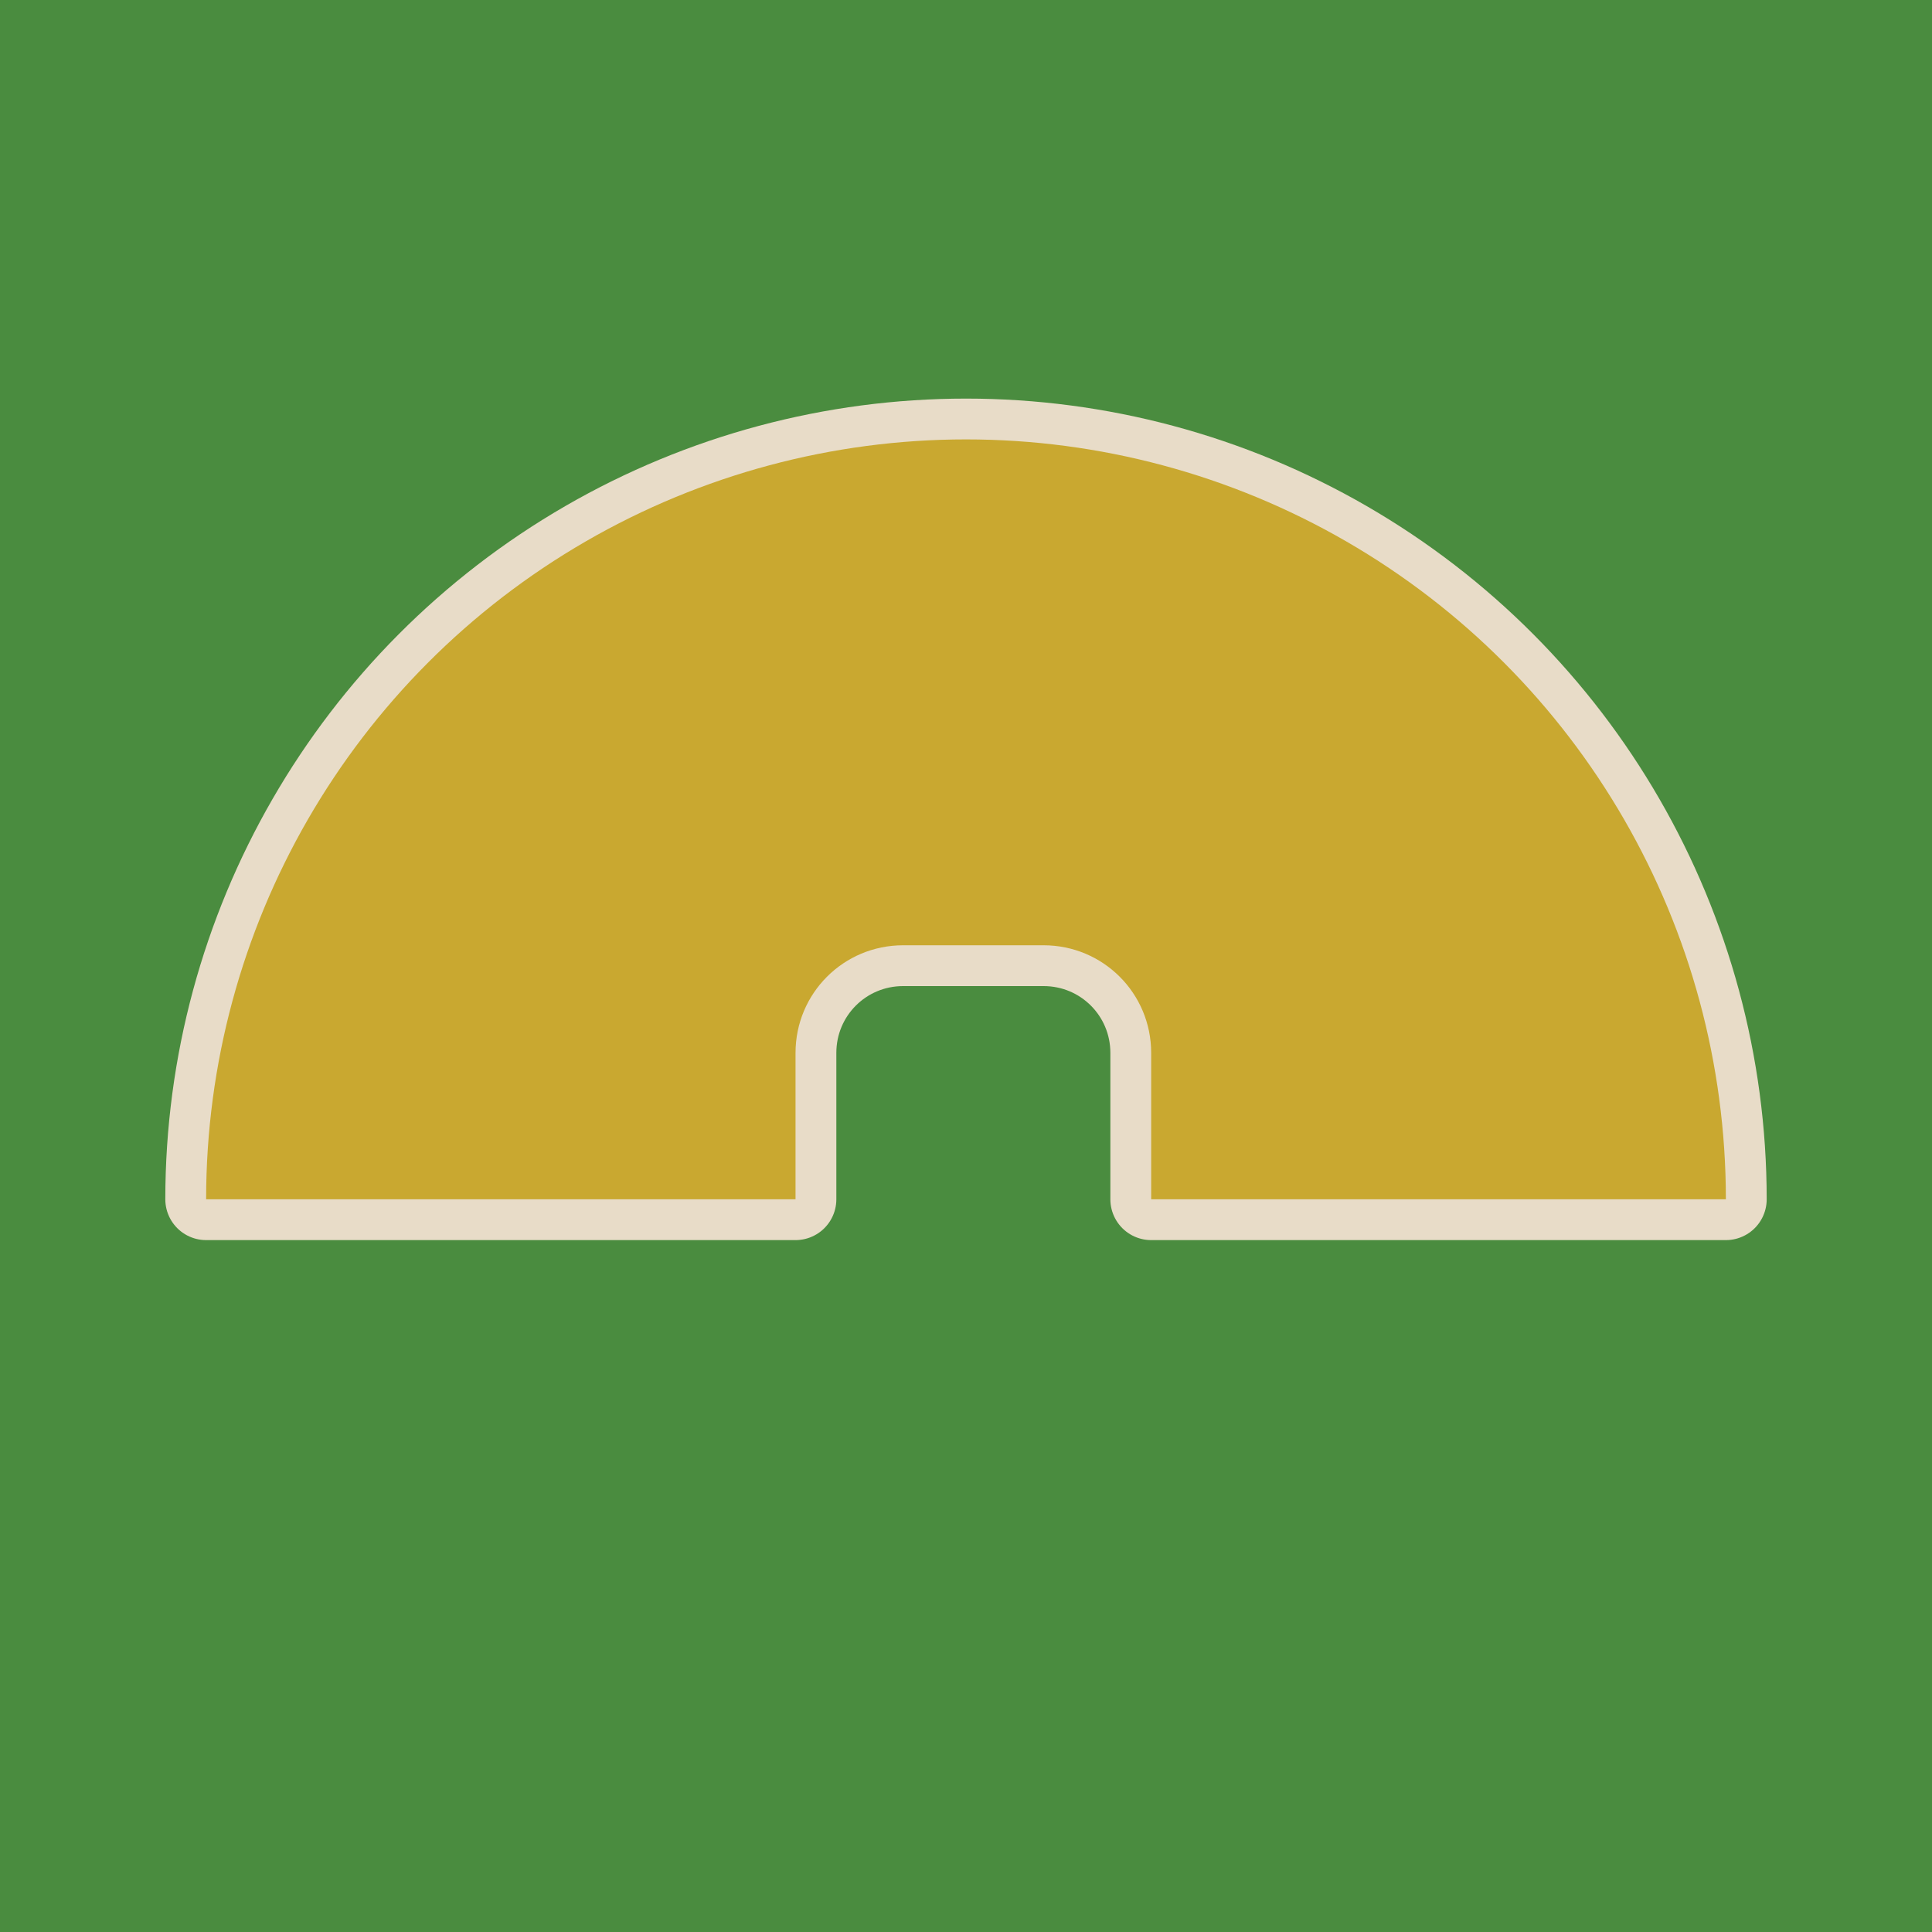
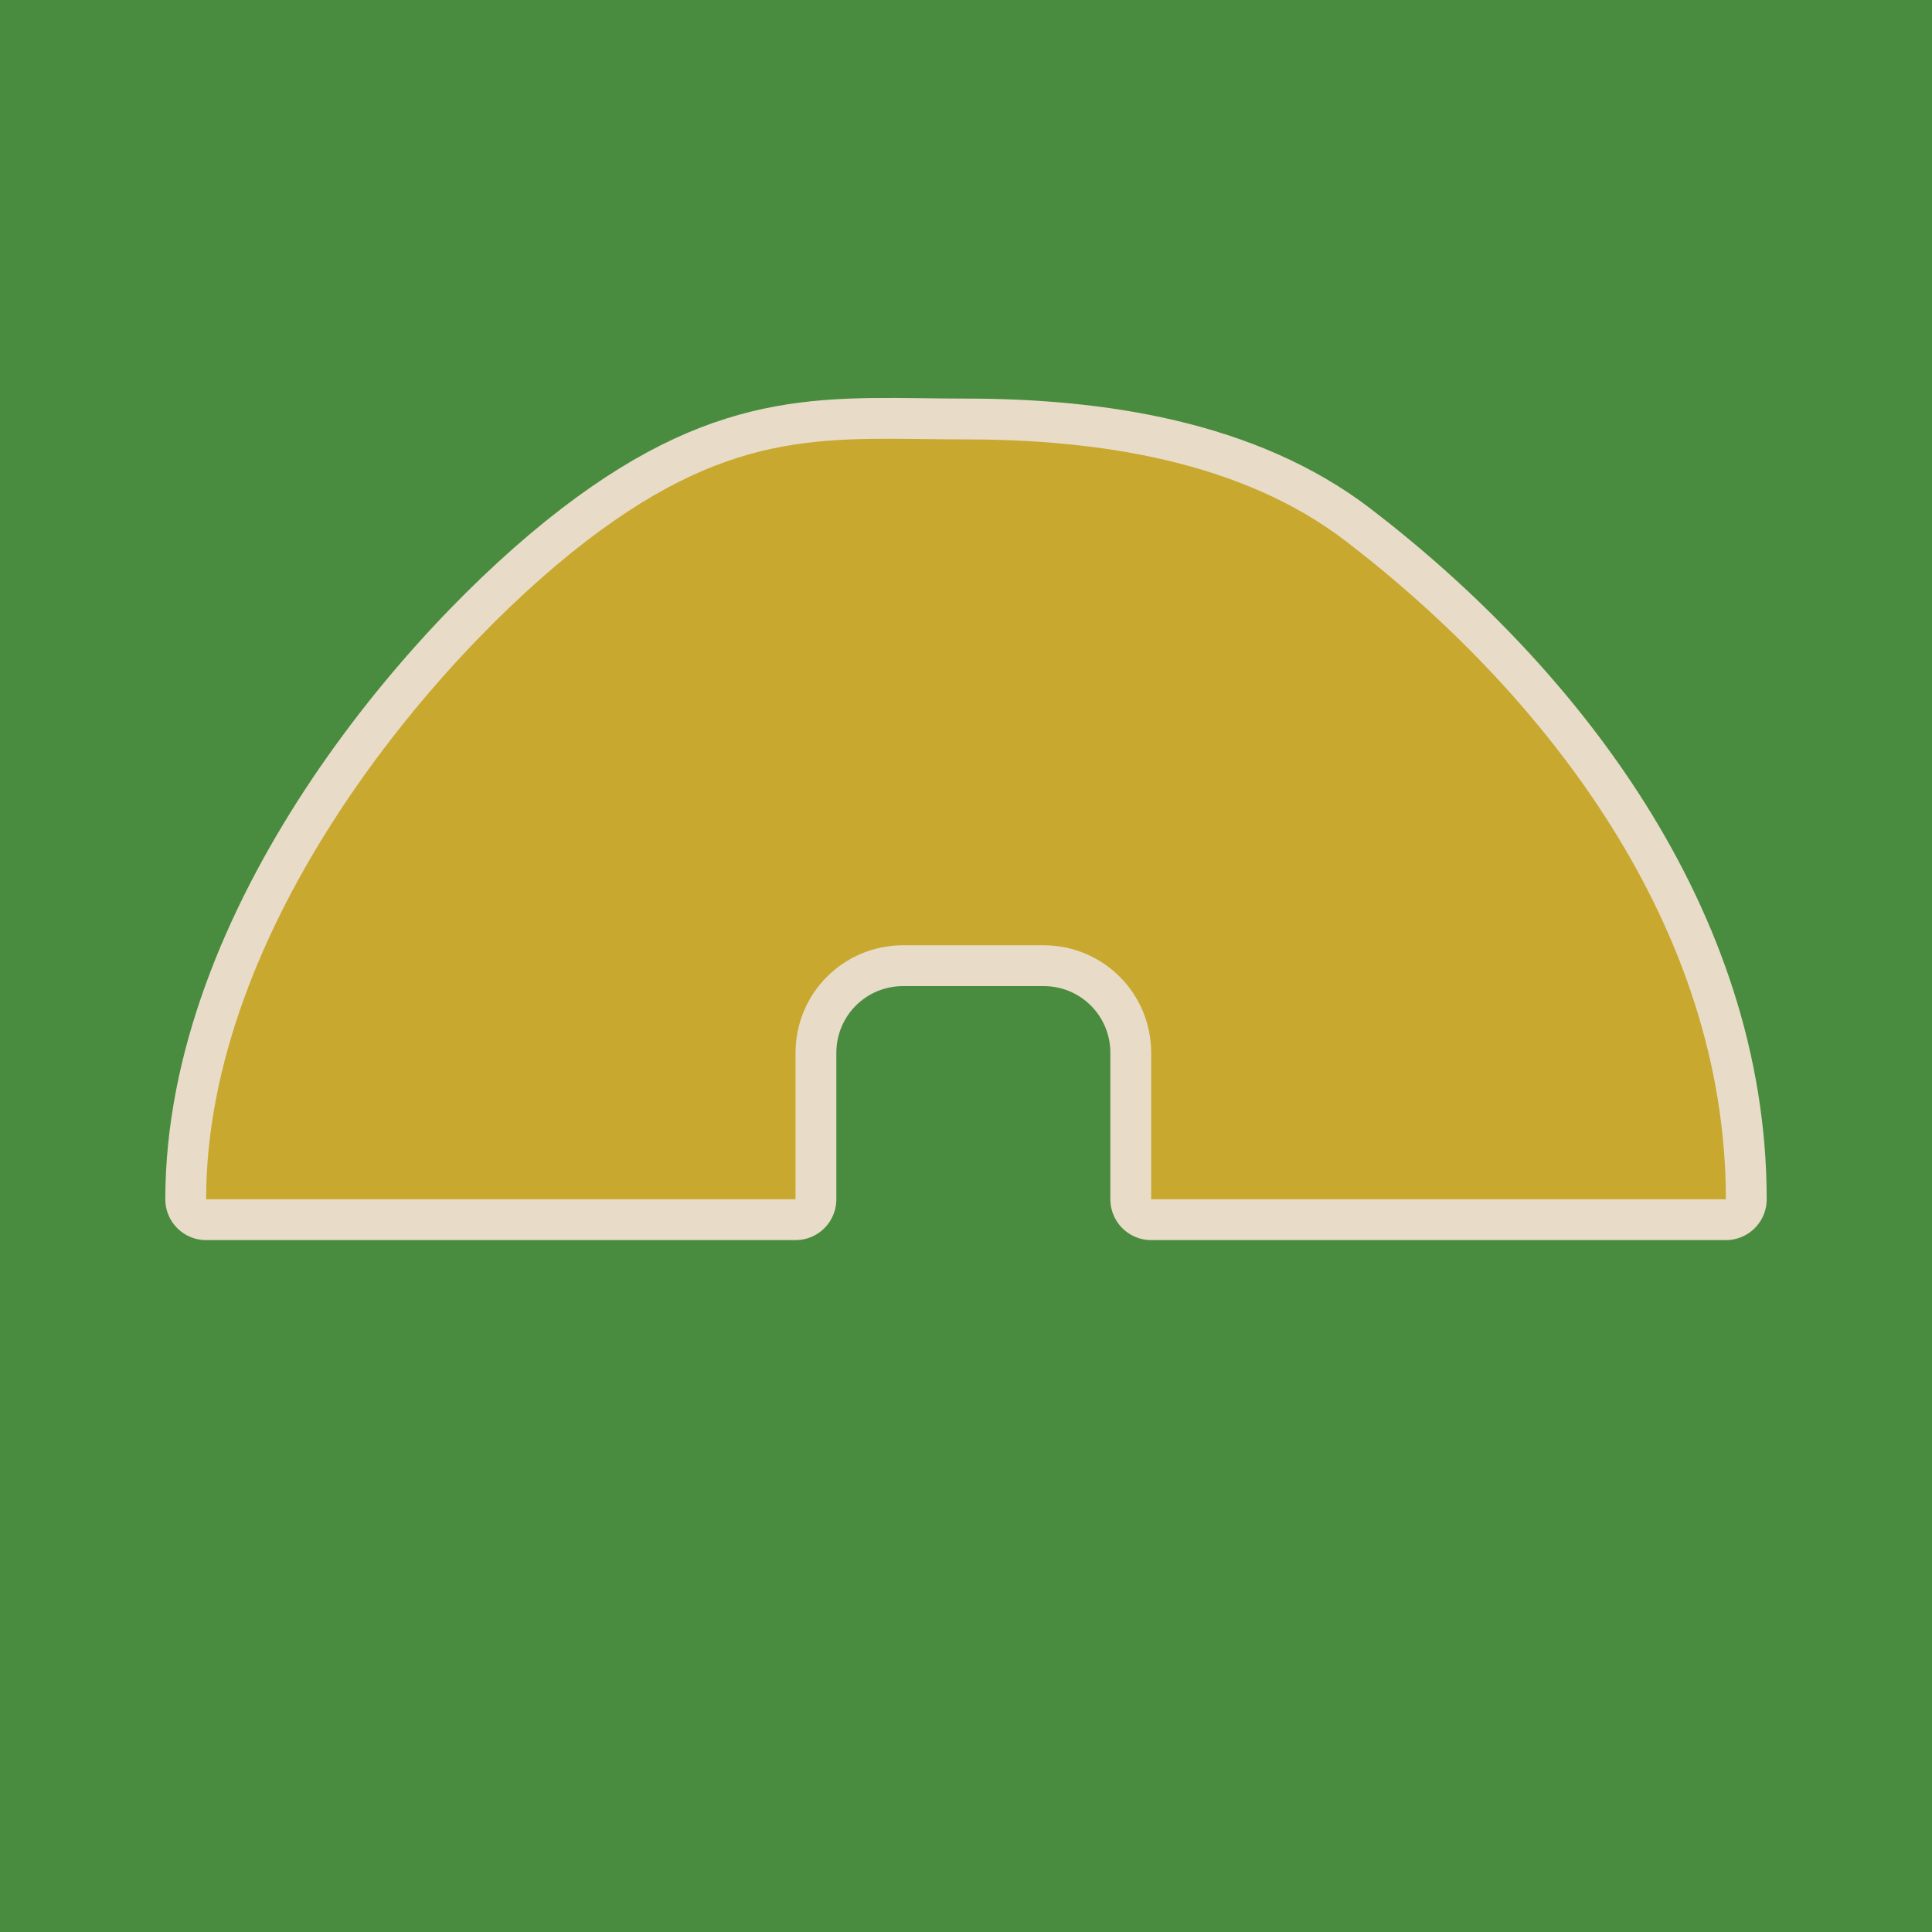
<svg xmlns="http://www.w3.org/2000/svg" width="512" height="512" viewBox="0 0 512 512" version="1.1" id="svg1">
  <defs id="defs1">
    <filter style="color-interpolation-filters:sRGB" id="filter3" x="-0.037" y="-0.051" width="1.075" height="1.103">
      <feGaussianBlur stdDeviation="0.097" id="feGaussianBlur3" />
    </filter>
    <symbol id="g4">
      <circle style="fill:none;fill-opacity:1;stroke:#000000;stroke-width:5;stroke-linecap:round;stroke-linejoin:round;stroke-dasharray:none;stroke-opacity:1;paint-order:stroke markers fill" id="path3" cx="247.716" cy="256" r="37.867" />
      <circle style="fill:#000000;fill-opacity:1;stroke:none;stroke-width:8.529;stroke-linecap:round;stroke-linejoin:round;stroke-dasharray:none;stroke-opacity:1;paint-order:stroke markers fill" id="path4" cx="252.45" cy="256" r="14.803" />
      <circle style="fill:#ffffff;fill-opacity:1;stroke:none;stroke-width:2.165;stroke-linecap:round;stroke-linejoin:round;stroke-dasharray:none;stroke-opacity:1;paint-order:stroke markers fill" id="circle4" cx="256.45" cy="258" r="3.758" />
    </symbol>
  </defs>
  <g id="layer1">
    <rect style="fill:#4d4d4d;fill-opacity:1;stroke:#4d4d4d;stroke-width:10;stroke-linecap:round;stroke-linejoin:round;stroke-dasharray:none;paint-order:stroke markers fill;opacity:0.351" id="rect2" width="140.425" height="101.769" x="137.27" y="-124.28" ry="9.861" />
    <rect style="opacity:0.15;fill:#4d4d4d;fill-opacity:1;stroke:#4d4d4d;stroke-width:10;stroke-linecap:round;stroke-linejoin:round;stroke-dasharray:none;paint-order:stroke markers fill;filter:url(#filter3)" id="rect3" width="140.425" height="101.769" x="130.169" y="-131.381" ry="9.861" />
    <rect style="fill:#fce8b1;fill-opacity:1;stroke:#4d4d4d;stroke-width:10;stroke-linecap:round;stroke-linejoin:round;stroke-dasharray:none;paint-order:stroke markers fill" id="rect1" width="140.425" height="101.769" x="134.114" y="-127.803" ry="10" />
    <rect style="opacity:0.4;fill:#fcffff;fill-opacity:1;stroke:none;stroke-width:5.039;stroke-linecap:round;stroke-linejoin:round;stroke-dasharray:none;paint-order:stroke markers fill" id="rect4" width="70.757" height="51.279" x="134.292" y="-126.958" ry="5.039" />
    <ellipse style="fill:#4a8c3f;stroke:#e8dcc8;stroke-width:45.396;stroke-linecap:round;stroke-linejoin:round;paint-order:stroke fill markers" id="path10" cx="254.817" cy="247.228" rx="447.668" ry="415.436" />
-     <path id="path9" style="fill:#c9a830;stroke:#e8dcc8;stroke-width:21.632;stroke-linecap:round;stroke-linejoin:round;paint-order:stroke fill markers" d="M 256 -116.447 A 201.376 201.376 0 0 1 155.312 -143.428 A 201.376 201.376 0 0 1 54.625 -317.824 L 210.824 -317.824 L 210.824 -279.031 C 210.824 -263.229 223.546 -250.508 239.348 -250.508 L 276.551 -250.508 C 292.353 -250.508 305.074 -263.229 305.074 -279.031 L 305.074 -317.824 L 457.375 -317.824 A 201.376 201.376 0 0 1 356.688 -143.428 A 201.376 201.376 0 0 1 256 -116.447 z " transform="scale(1,-1)" />
+     <path id="path9" style="fill:#c9a830;stroke:#e8dcc8;stroke-width:21.632;stroke-linecap:round;stroke-linejoin:round;paint-order:stroke fill markers" d="m 256,-116.447 c -35.349,-4.5e-4 -60.278,4.028 -100.688,-26.98 C 114.903,-174.436 54.625,-245.88 54.625,-317.824 h 156.199 v 38.793 c 0,15.802 12.722,28.523 28.523,28.523 h 37.203 c 15.802,0 28.523,-12.722 28.523,-28.523 v -38.793 H 457.375 c 3e-5,71.945 -47.434,133.533 -100.688,174.396 -27.566,21.153 -65.339,26.98 -100.688,26.98 z" transform="scale(1,-1)" />
  </g>
</svg>
